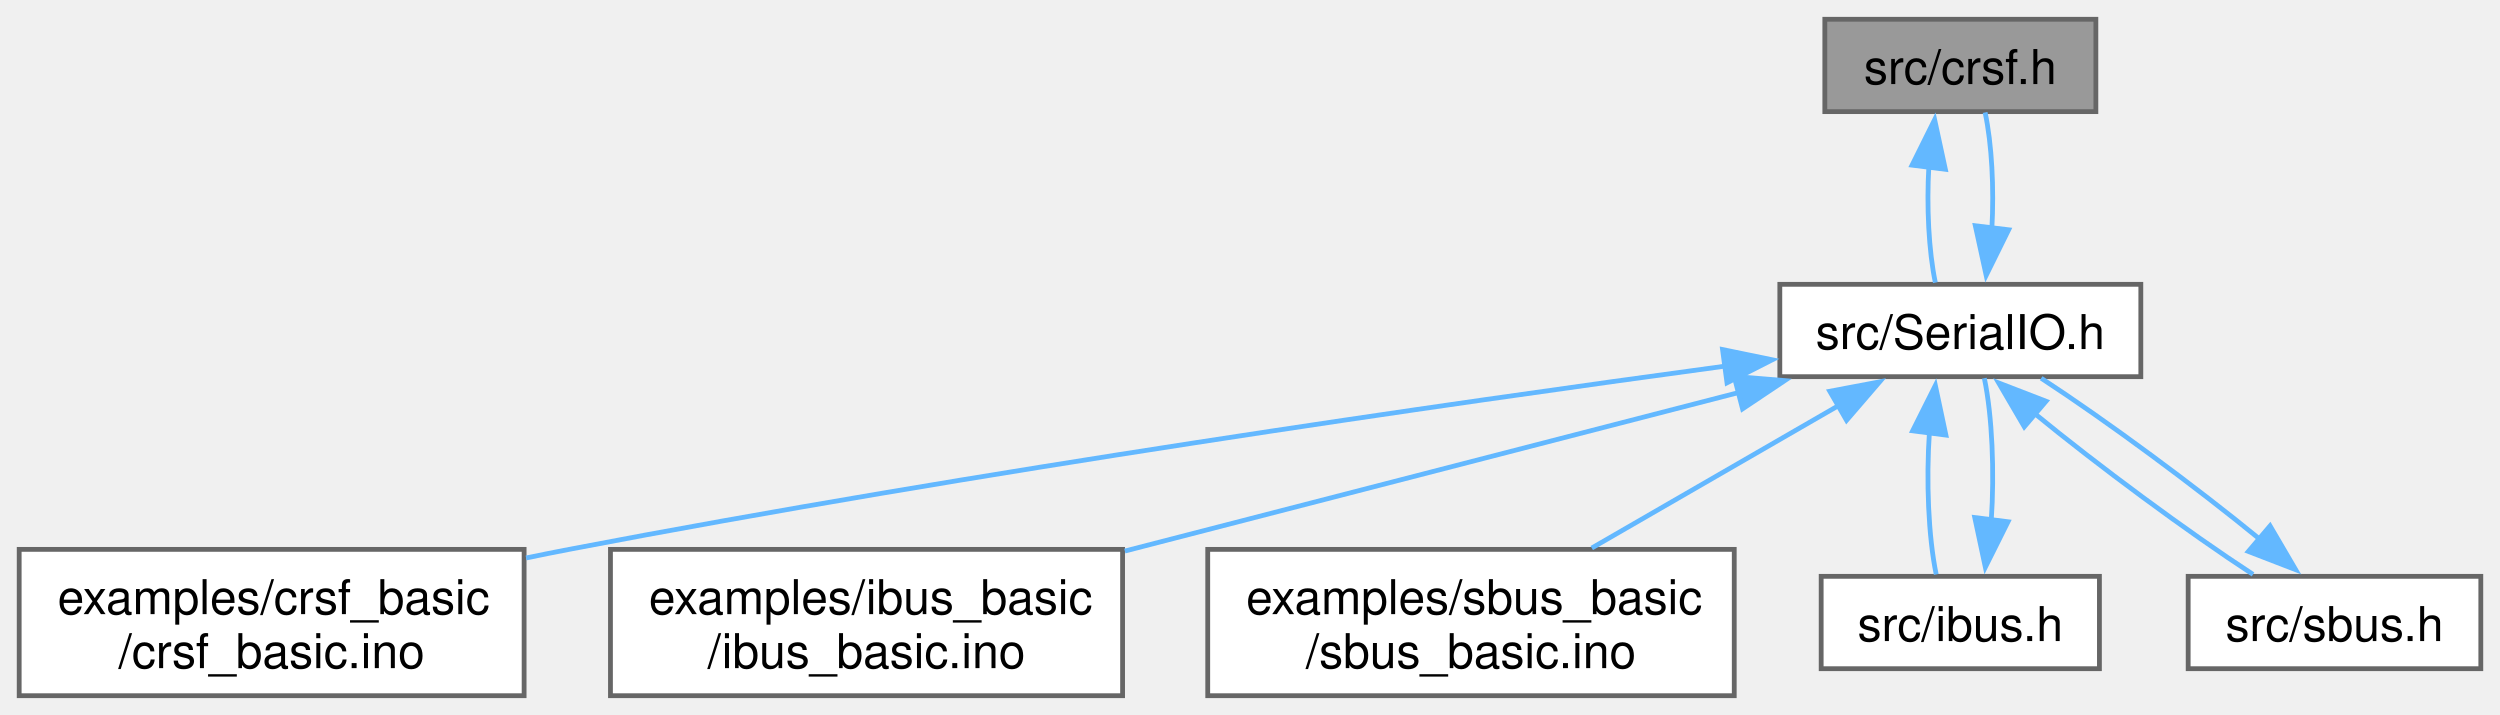
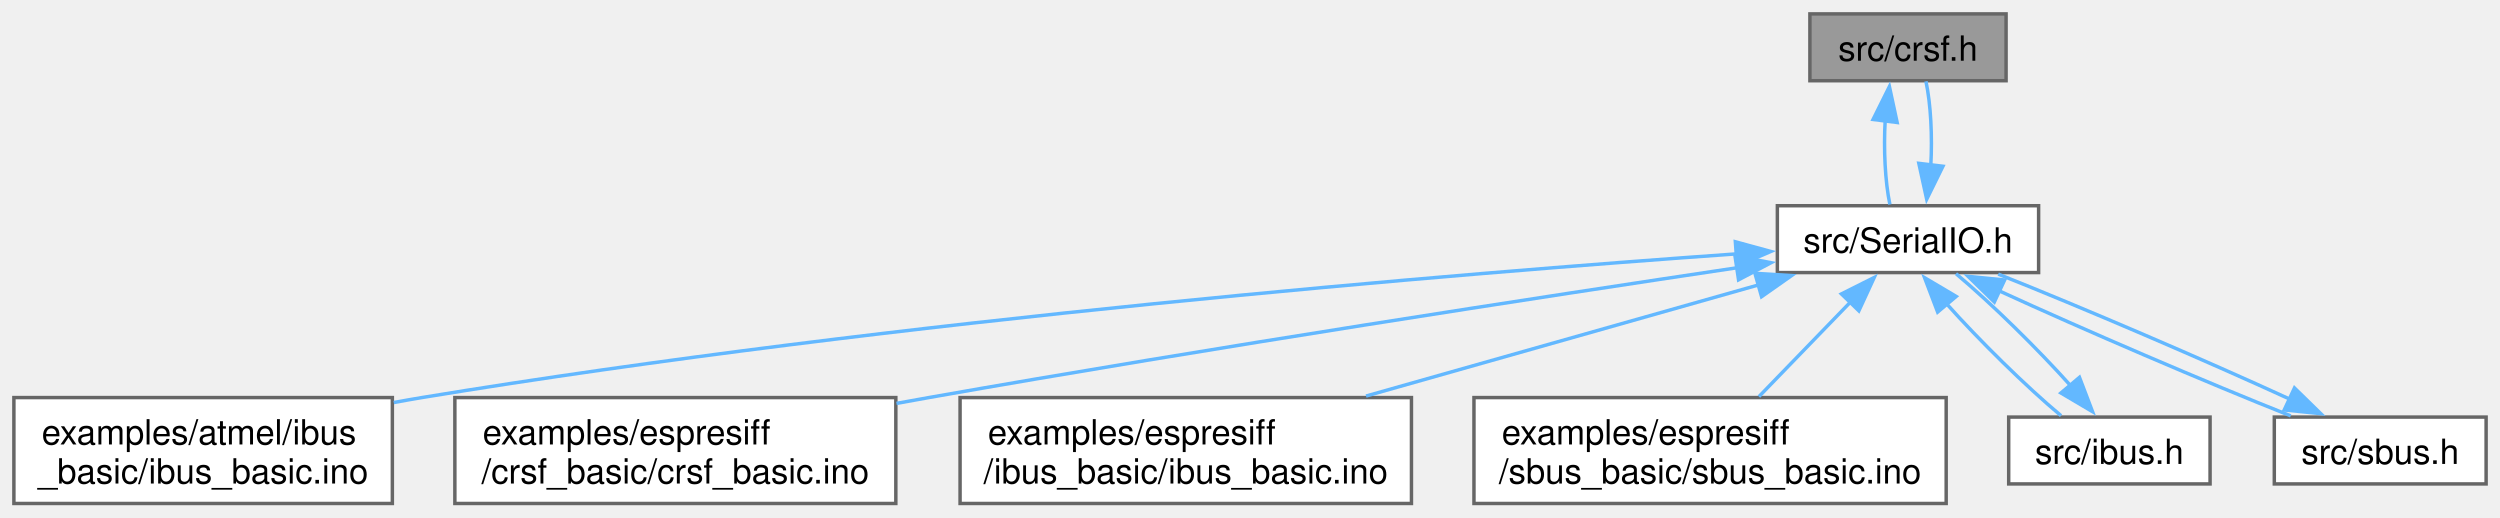
- <svg xmlns="http://www.w3.org/2000/svg" xmlns:xlink="http://www.w3.org/1999/xlink" width="521pt" height="149pt" viewBox="0.00 0.00 521.12 149.00">
+ <svg xmlns="http://www.w3.org/2000/svg" xmlns:xlink="http://www.w3.org/1999/xlink" width="720pt" height="149pt" viewBox="0.00 0.00 720.00 149.00">
  <g id="graph0" class="graph" transform="scale(1 1) rotate(0) translate(4 145)">
    <g id="Node000001" class="node">
      <g id="a_Node000001">
        <a xlink:title="Header file for the CRSF protocol implementation.">
-           <polygon fill="#999999" stroke="#666666" points="432.88,-141 376.38,-141 376.38,-121.75 432.88,-121.75 432.88,-141" />
-           <text text-anchor="middle" x="404.62" y="-127.5" font-family="Helvetica,sans-Serif" font-size="10.00">src/crsf.h</text>
+           <polygon fill="#999999" stroke="#666666" points="573.75,-141 517.25,-141 517.25,-121.75 573.75,-121.75 573.75,-141" />
+           <text text-anchor="middle" x="545.5" y="-127.5" font-family="Helvetica,sans-Serif" font-size="10.00">src/crsf.h</text>
        </a>
      </g>
    </g>
    <g id="Node000002" class="node">
      <g id="a_Node000002">
        <a xlink:href="SerialIO_8h.html" target="_top" xlink:title="Header file for serial input/output (IO) functionality.">
-           <polygon fill="white" stroke="#666666" points="442.25,-85.75 367,-85.75 367,-66.5 442.25,-66.5 442.25,-85.75" />
-           <text text-anchor="middle" x="404.62" y="-72.25" font-family="Helvetica,sans-Serif" font-size="10.00">src/SerialIO.h</text>
+           <polygon fill="white" stroke="#666666" points="583.12,-85.75 507.88,-85.75 507.88,-66.5 583.12,-66.5 583.12,-85.75" />
+           <text text-anchor="middle" x="545.5" y="-72.25" font-family="Helvetica,sans-Serif" font-size="10.00">src/SerialIO.h</text>
        </a>
      </g>
    </g>
    <g id="edge1_Node000001_Node000002" class="edge">
      <g id="a_edge1_Node000001_Node000002">
        <a xlink:title=" ">
-           <path fill="none" stroke="#63b8ff" d="M398.07,-110.42C397.58,-102.05 398.03,-92.75 399.42,-86.11" />
-           <polygon fill="#63b8ff" stroke="#63b8ff" points="394.56,-110.59 399.27,-120.08 401.51,-109.72 394.56,-110.59" />
+           <path fill="none" stroke="#63b8ff" d="M538.94,-110.42C538.45,-102.05 538.9,-92.75 540.29,-86.11" />
+           <polygon fill="#63b8ff" stroke="#63b8ff" points="535.44,-110.59 540.15,-120.08 542.38,-109.72 535.44,-110.59" />
        </a>
      </g>
    </g>
-     <g id="edge5_Node000002_Node000001" class="edge">
-       <g id="a_edge5_Node000002_Node000001">
+     <g id="edge6_Node000002_Node000001" class="edge">
+       <g id="a_edge6_Node000002_Node000001">
        <a xlink:title=" ">
-           <path fill="none" stroke="#63b8ff" d="M411.2,-97.32C411.67,-105.71 411.2,-114.99 409.79,-121.58" />
-           <polygon fill="#63b8ff" stroke="#63b8ff" points="414.7,-97.12 410.01,-87.61 407.75,-97.96 414.7,-97.12" />
+           <path fill="none" stroke="#63b8ff" d="M552.07,-97.32C552.54,-105.71 552.08,-114.99 550.67,-121.58" />
+           <polygon fill="#63b8ff" stroke="#63b8ff" points="555.57,-97.12 550.89,-87.61 548.62,-97.96 555.57,-97.12" />
        </a>
      </g>
    </g>
    <g id="Node000003" class="node">
      <g id="a_Node000003">
-         <a xlink:href="crsf__basic_8ino.html" target="_top" xlink:title=" ">
-           <polygon fill="white" stroke="#666666" points="105.25,-30.5 0,-30.5 0,0 105.25,0 105.25,-30.5" />
-           <text text-anchor="start" x="8" y="-17" font-family="Helvetica,sans-Serif" font-size="10.00">examples/crsf_basic</text>
-           <text text-anchor="middle" x="52.62" y="-5.75" font-family="Helvetica,sans-Serif" font-size="10.00">/crsf_basic.ino</text>
+         <a xlink:href="atmel_2ibus__basic_2ibus__basic_8ino.html" target="_top" xlink:title=" ">
+           <polygon fill="white" stroke="#666666" points="109,-30.5 0,-30.5 0,0 109,0 109,-30.5" />
+           <text text-anchor="start" x="8" y="-17" font-family="Helvetica,sans-Serif" font-size="10.00">examples/atmel/ibus</text>
+           <text text-anchor="middle" x="54.5" y="-5.75" font-family="Helvetica,sans-Serif" font-size="10.00">_basic/ibus_basic.ino</text>
        </a>
      </g>
    </g>
    <g id="edge2_Node000002_Node000003" class="edge">
      <g id="a_edge2_Node000002_Node000003">
        <a xlink:title=" ">
-           <path fill="none" stroke="#63b8ff" d="M355.59,-68.7C297.77,-60.86 198.87,-46.64 114.62,-30.5 111.7,-29.94 108.7,-29.34 105.67,-28.71" />
-           <polygon fill="#63b8ff" stroke="#63b8ff" points="355.06,-72.16 365.43,-70.02 355.99,-65.22 355.06,-72.16" />
+           <path fill="none" stroke="#63b8ff" d="M496.34,-71.9C416.5,-66.24 253.81,-52.94 117.5,-30.5 114.84,-30.06 112.13,-29.58 109.4,-29.07" />
+           <polygon fill="#63b8ff" stroke="#63b8ff" points="495.78,-75.37 506,-72.58 496.27,-68.39 495.78,-75.37" />
        </a>
      </g>
    </g>
    <g id="Node000004" class="node">
      <g id="a_Node000004">
-         <a xlink:href="ibus__basic_8ino.html" target="_top" xlink:title=" ">
-           <polygon fill="white" stroke="#666666" points="230,-30.5 123.25,-30.5 123.25,0 230,0 230,-30.5" />
-           <text text-anchor="start" x="131.25" y="-17" font-family="Helvetica,sans-Serif" font-size="10.00">examples/ibus_basic</text>
-           <text text-anchor="middle" x="176.62" y="-5.75" font-family="Helvetica,sans-Serif" font-size="10.00">/ibus_basic.ino</text>
+         <a xlink:href="crsf__basic_8ino.html" target="_top" xlink:title=" ">
+           <polygon fill="white" stroke="#666666" points="254,-30.5 127,-30.5 127,0 254,0 254,-30.5" />
+           <text text-anchor="start" x="135" y="-17" font-family="Helvetica,sans-Serif" font-size="10.00">examples/espresiff</text>
+           <text text-anchor="middle" x="190.5" y="-5.75" font-family="Helvetica,sans-Serif" font-size="10.00">/crsf_basic/crsf_basic.ino</text>
        </a>
      </g>
    </g>
    <g id="edge3_Node000002_Node000004" class="edge">
      <g id="a_edge3_Node000002_Node000004">
        <a xlink:title=" ">
-           <path fill="none" stroke="#63b8ff" d="M358.52,-63.22C321.49,-53.66 269.41,-40.21 230.47,-30.15" />
-           <polygon fill="#63b8ff" stroke="#63b8ff" points="357.48,-66.56 368.03,-65.68 359.23,-59.79 357.48,-66.56" />
+           <path fill="none" stroke="#63b8ff" d="M496.5,-67.92C440.18,-59.5 345.01,-44.9 263.5,-30.5 260.45,-29.96 257.33,-29.4 254.18,-28.82" />
+           <polygon fill="#63b8ff" stroke="#63b8ff" points="495.67,-71.33 506.07,-69.34 496.7,-64.41 495.67,-71.33" />
        </a>
      </g>
    </g>
    <g id="Node000005" class="node">
      <g id="a_Node000005">
-         <a xlink:href="sbus__basic_8ino.html" target="_top" xlink:title=" ">
-           <polygon fill="white" stroke="#666666" points="357.5,-30.5 247.75,-30.5 247.75,0 357.5,0 357.5,-30.5" />
-           <text text-anchor="start" x="255.75" y="-17" font-family="Helvetica,sans-Serif" font-size="10.00">examples/sbus_basic</text>
-           <text text-anchor="middle" x="302.62" y="-5.75" font-family="Helvetica,sans-Serif" font-size="10.00">/sbus_basic.ino</text>
+         <a xlink:href="espresiff_2ibus__basic_2ibus__basic_8ino.html" target="_top" xlink:title=" ">
+           <polygon fill="white" stroke="#666666" points="402.5,-30.5 272.5,-30.5 272.5,0 402.5,0 402.5,-30.5" />
+           <text text-anchor="start" x="280.5" y="-17" font-family="Helvetica,sans-Serif" font-size="10.00">examples/espresiff</text>
+           <text text-anchor="middle" x="337.5" y="-5.75" font-family="Helvetica,sans-Serif" font-size="10.00">/ibus_basic/ibus_basic.ino</text>
        </a>
      </g>
    </g>
    <g id="edge4_Node000002_Node000005" class="edge">
      <g id="a_edge4_Node000002_Node000005">
        <a xlink:title=" ">
-           <path fill="none" stroke="#63b8ff" d="M379.53,-60.64C363.78,-51.55 343.56,-39.88 327.8,-30.78" />
-           <polygon fill="#63b8ff" stroke="#63b8ff" points="377.41,-63.46 387.82,-65.43 380.91,-57.4 377.41,-63.46" />
+           <path fill="none" stroke="#63b8ff" d="M502.4,-62.93C469.57,-53.63 424.24,-40.8 389.42,-30.94" />
+           <polygon fill="#63b8ff" stroke="#63b8ff" points="501.42,-66.29 512,-65.64 503.33,-59.55 501.42,-66.29" />
        </a>
      </g>
    </g>
    <g id="Node000006" class="node">
      <g id="a_Node000006">
-         <a xlink:href="ibus_8h.html" target="_top" xlink:title="Header file for the Ibus protocol implementation.">
-           <polygon fill="white" stroke="#666666" points="433.62,-24.88 375.62,-24.88 375.62,-5.63 433.62,-5.63 433.62,-24.88" />
-           <text text-anchor="middle" x="404.62" y="-11.38" font-family="Helvetica,sans-Serif" font-size="10.00">src/ibus.h</text>
+         <a xlink:href="sbus__basic_8ino.html" target="_top" xlink:title=" ">
+           <polygon fill="white" stroke="#666666" points="556.5,-30.5 420.5,-30.5 420.5,0 556.5,0 556.5,-30.5" />
+           <text text-anchor="start" x="428.5" y="-17" font-family="Helvetica,sans-Serif" font-size="10.00">examples/espresiff</text>
+           <text text-anchor="middle" x="488.5" y="-5.75" font-family="Helvetica,sans-Serif" font-size="10.00">/sbus_basic/sbus_basic.ino</text>
        </a>
      </g>
    </g>
-     <g id="edge6_Node000002_Node000006" class="edge">
-       <g id="a_edge6_Node000002_Node000006">
+     <g id="edge5_Node000002_Node000006" class="edge">
+       <g id="a_edge5_Node000002_Node000006">
        <a xlink:title=" ">
-           <path fill="none" stroke="#63b8ff" d="M398.19,-55.03C397.49,-44.92 397.96,-33.17 399.6,-25.28" />
-           <polygon fill="#63b8ff" stroke="#63b8ff" points="394.68,-55.21 399.42,-64.68 401.62,-54.32 394.68,-55.21" />
+           <path fill="none" stroke="#63b8ff" d="M528.9,-57.98C520.55,-49.35 510.54,-39.01 502.57,-30.78" />
+           <polygon fill="#63b8ff" stroke="#63b8ff" points="526.32,-60.35 535.79,-65.1 531.35,-55.48 526.32,-60.35" />
        </a>
      </g>
    </g>
    <g id="Node000007" class="node">
      <g id="a_Node000007">
-         <a xlink:href="sbus_8h.html" target="_top" xlink:title="Header file for the SBUS protocol implementation.">
-           <polygon fill="white" stroke="#666666" points="513.12,-24.88 452.12,-24.88 452.12,-5.63 513.12,-5.63 513.12,-24.88" />
-           <text text-anchor="middle" x="482.62" y="-11.38" font-family="Helvetica,sans-Serif" font-size="10.00">src/sbus.h</text>
+         <a xlink:href="ibus_8h.html" target="_top" xlink:title="Header file for the Ibus protocol implementation.">
+           <polygon fill="white" stroke="#666666" points="632.5,-24.88 574.5,-24.88 574.5,-5.63 632.5,-5.63 632.5,-24.88" />
+           <text text-anchor="middle" x="603.5" y="-11.38" font-family="Helvetica,sans-Serif" font-size="10.00">src/ibus.h</text>
        </a>
      </g>
    </g>
-     <g id="edge8_Node000002_Node000007" class="edge">
-       <g id="a_edge8_Node000002_Node000007">
+     <g id="edge7_Node000002_Node000007" class="edge">
+       <g id="a_edge7_Node000002_Node000007">
        <a xlink:title=" ">
-           <path fill="none" stroke="#63b8ff" d="M419.97,-58.94C433.2,-48.09 451.95,-34.21 465.64,-25.28" />
-           <polygon fill="#63b8ff" stroke="#63b8ff" points="417.96,-56.05 412.61,-65.2 422.5,-61.38 417.96,-56.05" />
+           <path fill="none" stroke="#63b8ff" d="M556.48,-57.66C565.98,-47.02 579.34,-33.86 589.58,-25.28" />
+           <polygon fill="#63b8ff" stroke="#63b8ff" points="554.04,-55.12 550.27,-65.03 559.39,-59.63 554.04,-55.12" />
        </a>
      </g>
    </g>
-     <g id="edge7_Node000006_Node000002" class="edge">
-       <g id="a_edge7_Node000006_Node000002">
-         <a xlink:title=" ">
-           <path fill="none" stroke="#63b8ff" d="M411.07,-36.45C411.76,-46.57 411.28,-58.32 409.63,-66.18" />
-           <polygon fill="#63b8ff" stroke="#63b8ff" points="414.57,-36.26 409.84,-26.78 407.63,-37.14 414.57,-36.26" />
+     <g id="Node000008" class="node">
+       <g id="a_Node000008">
+         <a xlink:href="sbus_8h.html" target="_top" xlink:title="Header file for the SBUS protocol implementation.">
+           <polygon fill="white" stroke="#666666" points="712,-24.88 651,-24.88 651,-5.63 712,-5.63 712,-24.88" />
+           <text text-anchor="middle" x="681.5" y="-11.38" font-family="Helvetica,sans-Serif" font-size="10.00">src/sbus.h</text>
        </a>
      </g>
    </g>
-     <g id="edge9_Node000007_Node000002" class="edge">
-       <g id="a_edge9_Node000007_Node000002">
+     <g id="edge9_Node000002_Node000008" class="edge">
+       <g id="a_edge9_Node000002_Node000008">
        <a xlink:title=" ">
-           <path fill="none" stroke="#63b8ff" d="M467.15,-32.54C453.89,-43.41 435.14,-57.28 421.48,-66.18" />
-           <polygon fill="#63b8ff" stroke="#63b8ff" points="469.19,-35.4 474.54,-26.26 464.66,-30.07 469.19,-35.4" />
+           <path fill="none" stroke="#63b8ff" d="M571.68,-61.27C595.94,-50.13 631.58,-34.82 655.73,-25.23" />
+           <polygon fill="#63b8ff" stroke="#63b8ff" points="570.37,-58.02 562.79,-65.42 573.33,-64.36 570.37,-58.02" />
+         </a>
+       </g>
+     </g>
+     <g id="edge8_Node000007_Node000002" class="edge">
+       <g id="a_edge8_Node000007_Node000002">
+         <a xlink:title=" ">
+           <path fill="none" stroke="#63b8ff" d="M592.43,-33.82C582.9,-44.48 569.54,-57.62 559.32,-66.18" />
+           <polygon fill="#63b8ff" stroke="#63b8ff" points="594.89,-36.33 598.66,-26.43 589.54,-31.82 594.89,-36.33" />
+         </a>
+       </g>
+     </g>
+     <g id="edge10_Node000008_Node000002" class="edge">
+       <g id="a_edge10_Node000008_Node000002">
+         <a xlink:title=" ">
+           <path fill="none" stroke="#63b8ff" d="M655.54,-30.01C631.34,-41.12 595.7,-56.43 571.49,-66.05" />
+           <polygon fill="#63b8ff" stroke="#63b8ff" points="656.81,-33.27 664.39,-25.87 653.85,-26.93 656.81,-33.27" />
        </a>
      </g>
    </g>
  </g>
</svg>
